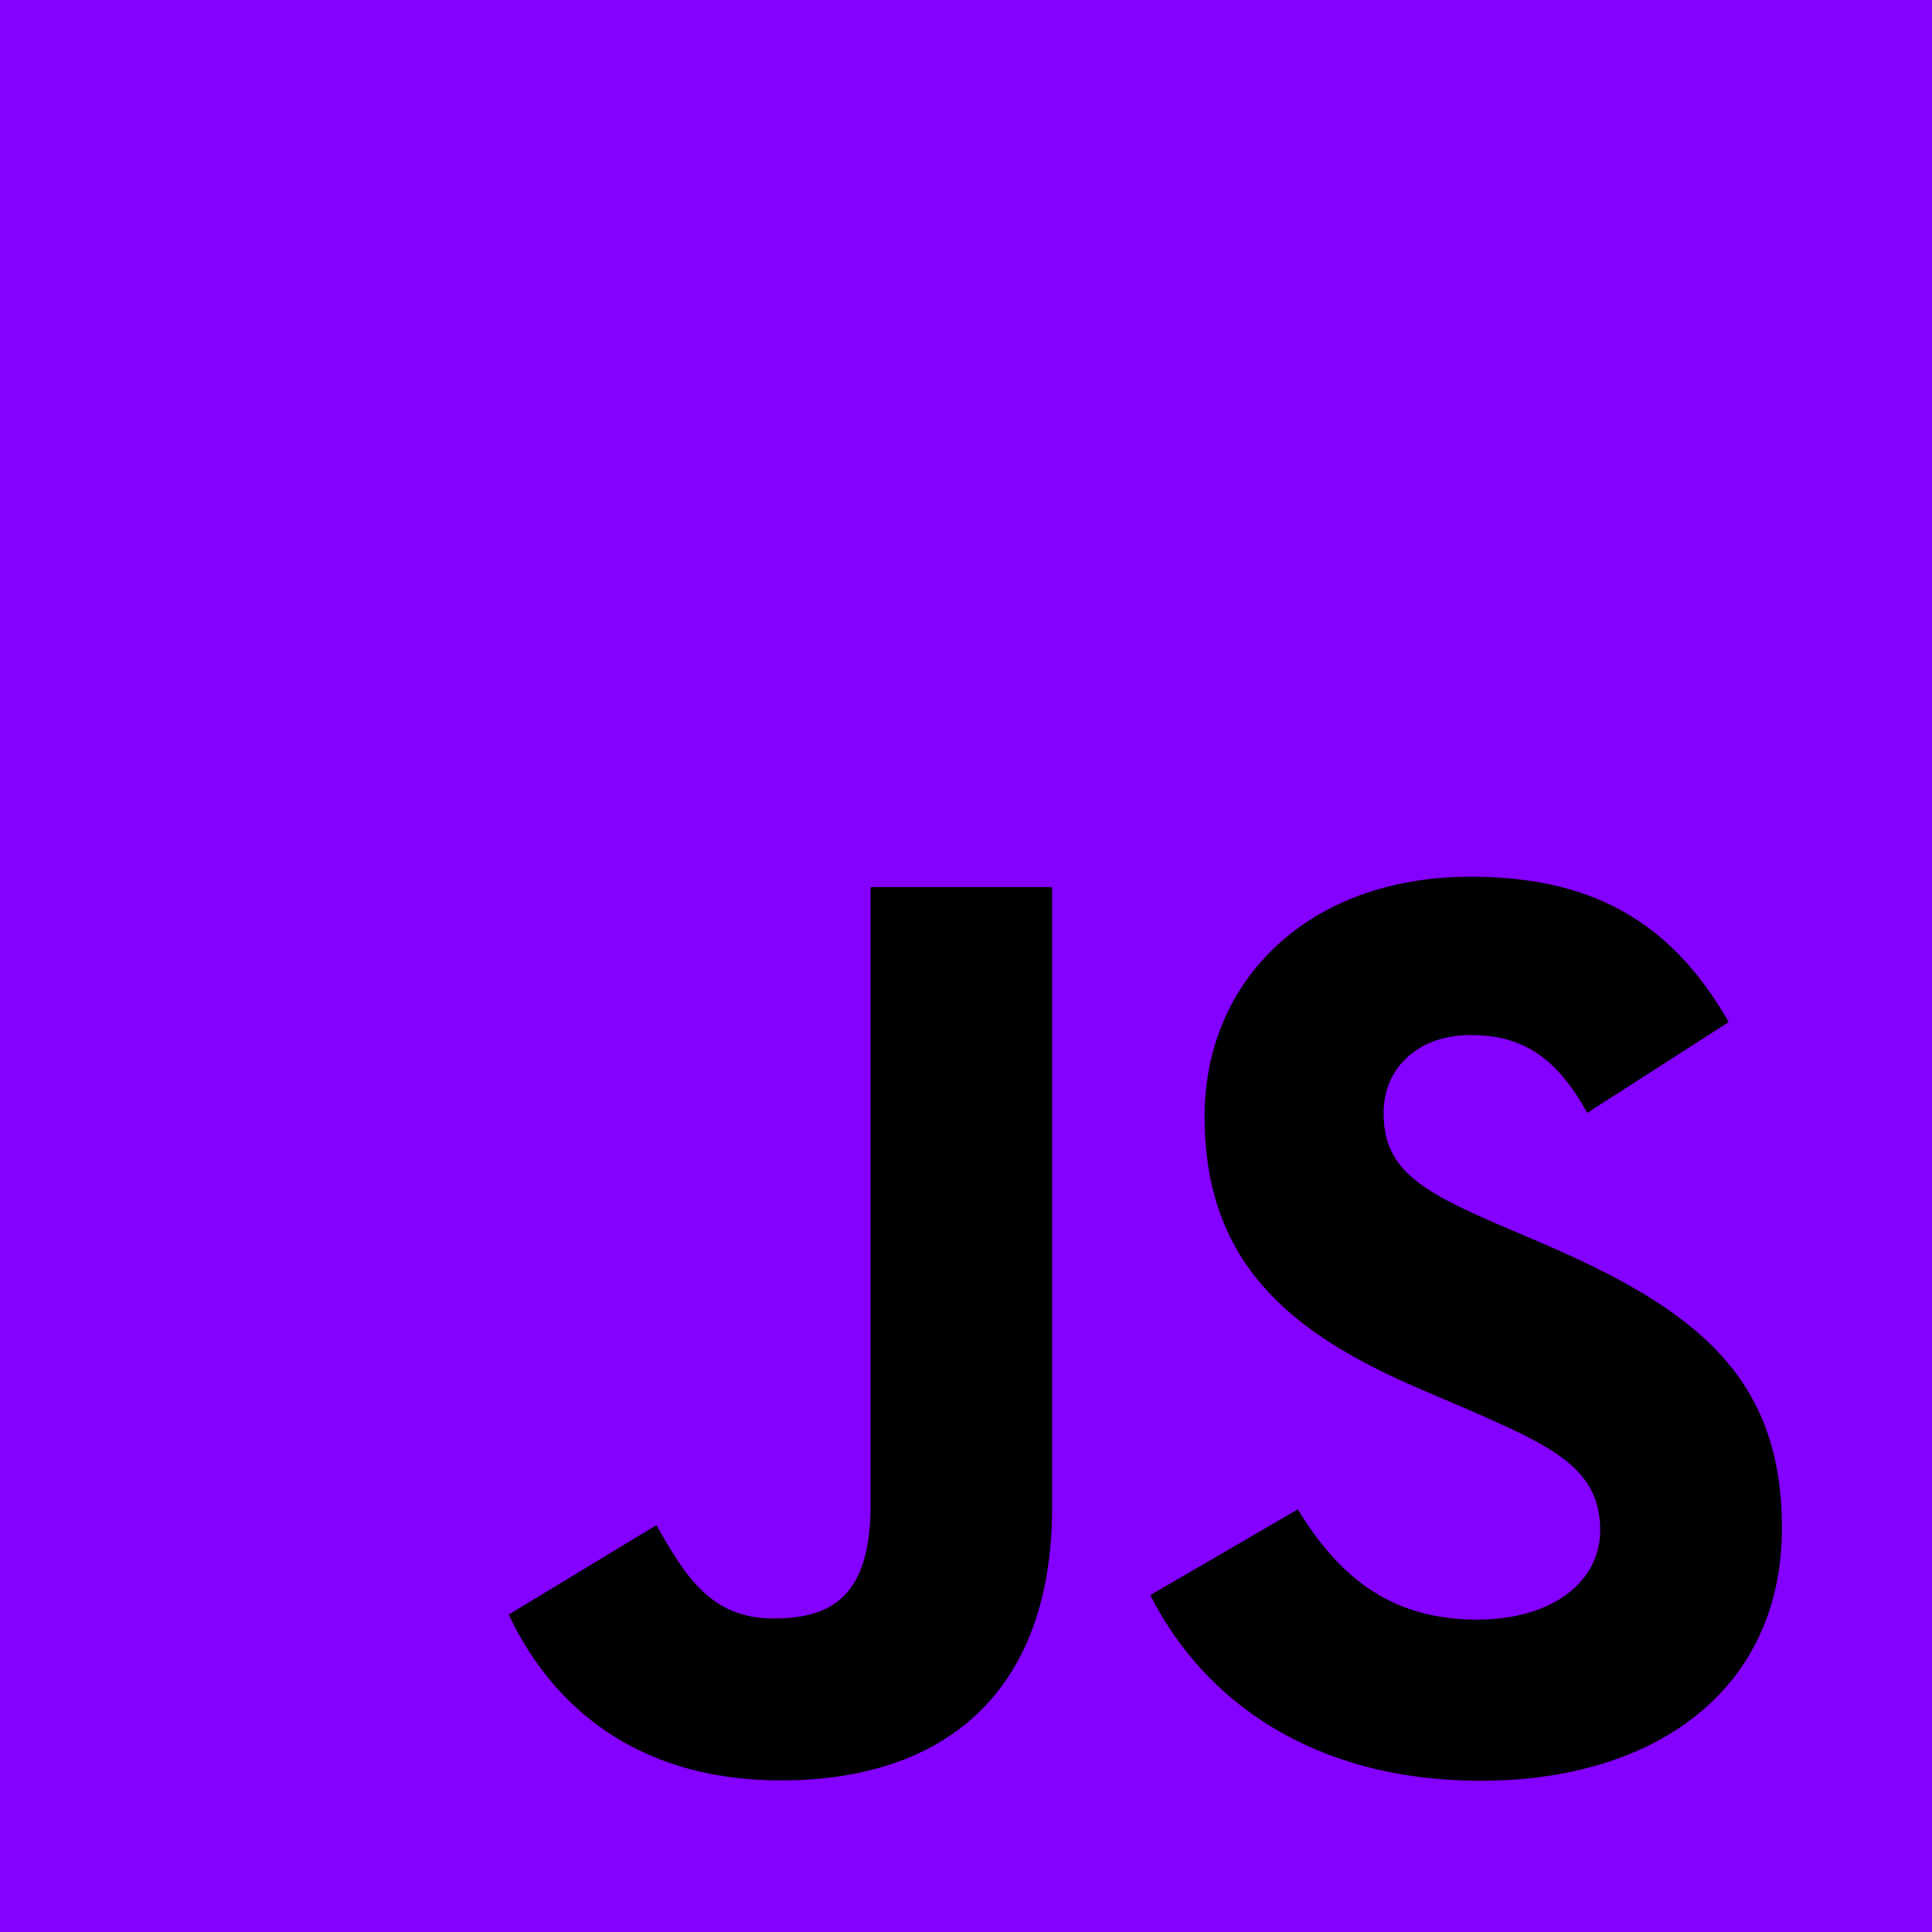
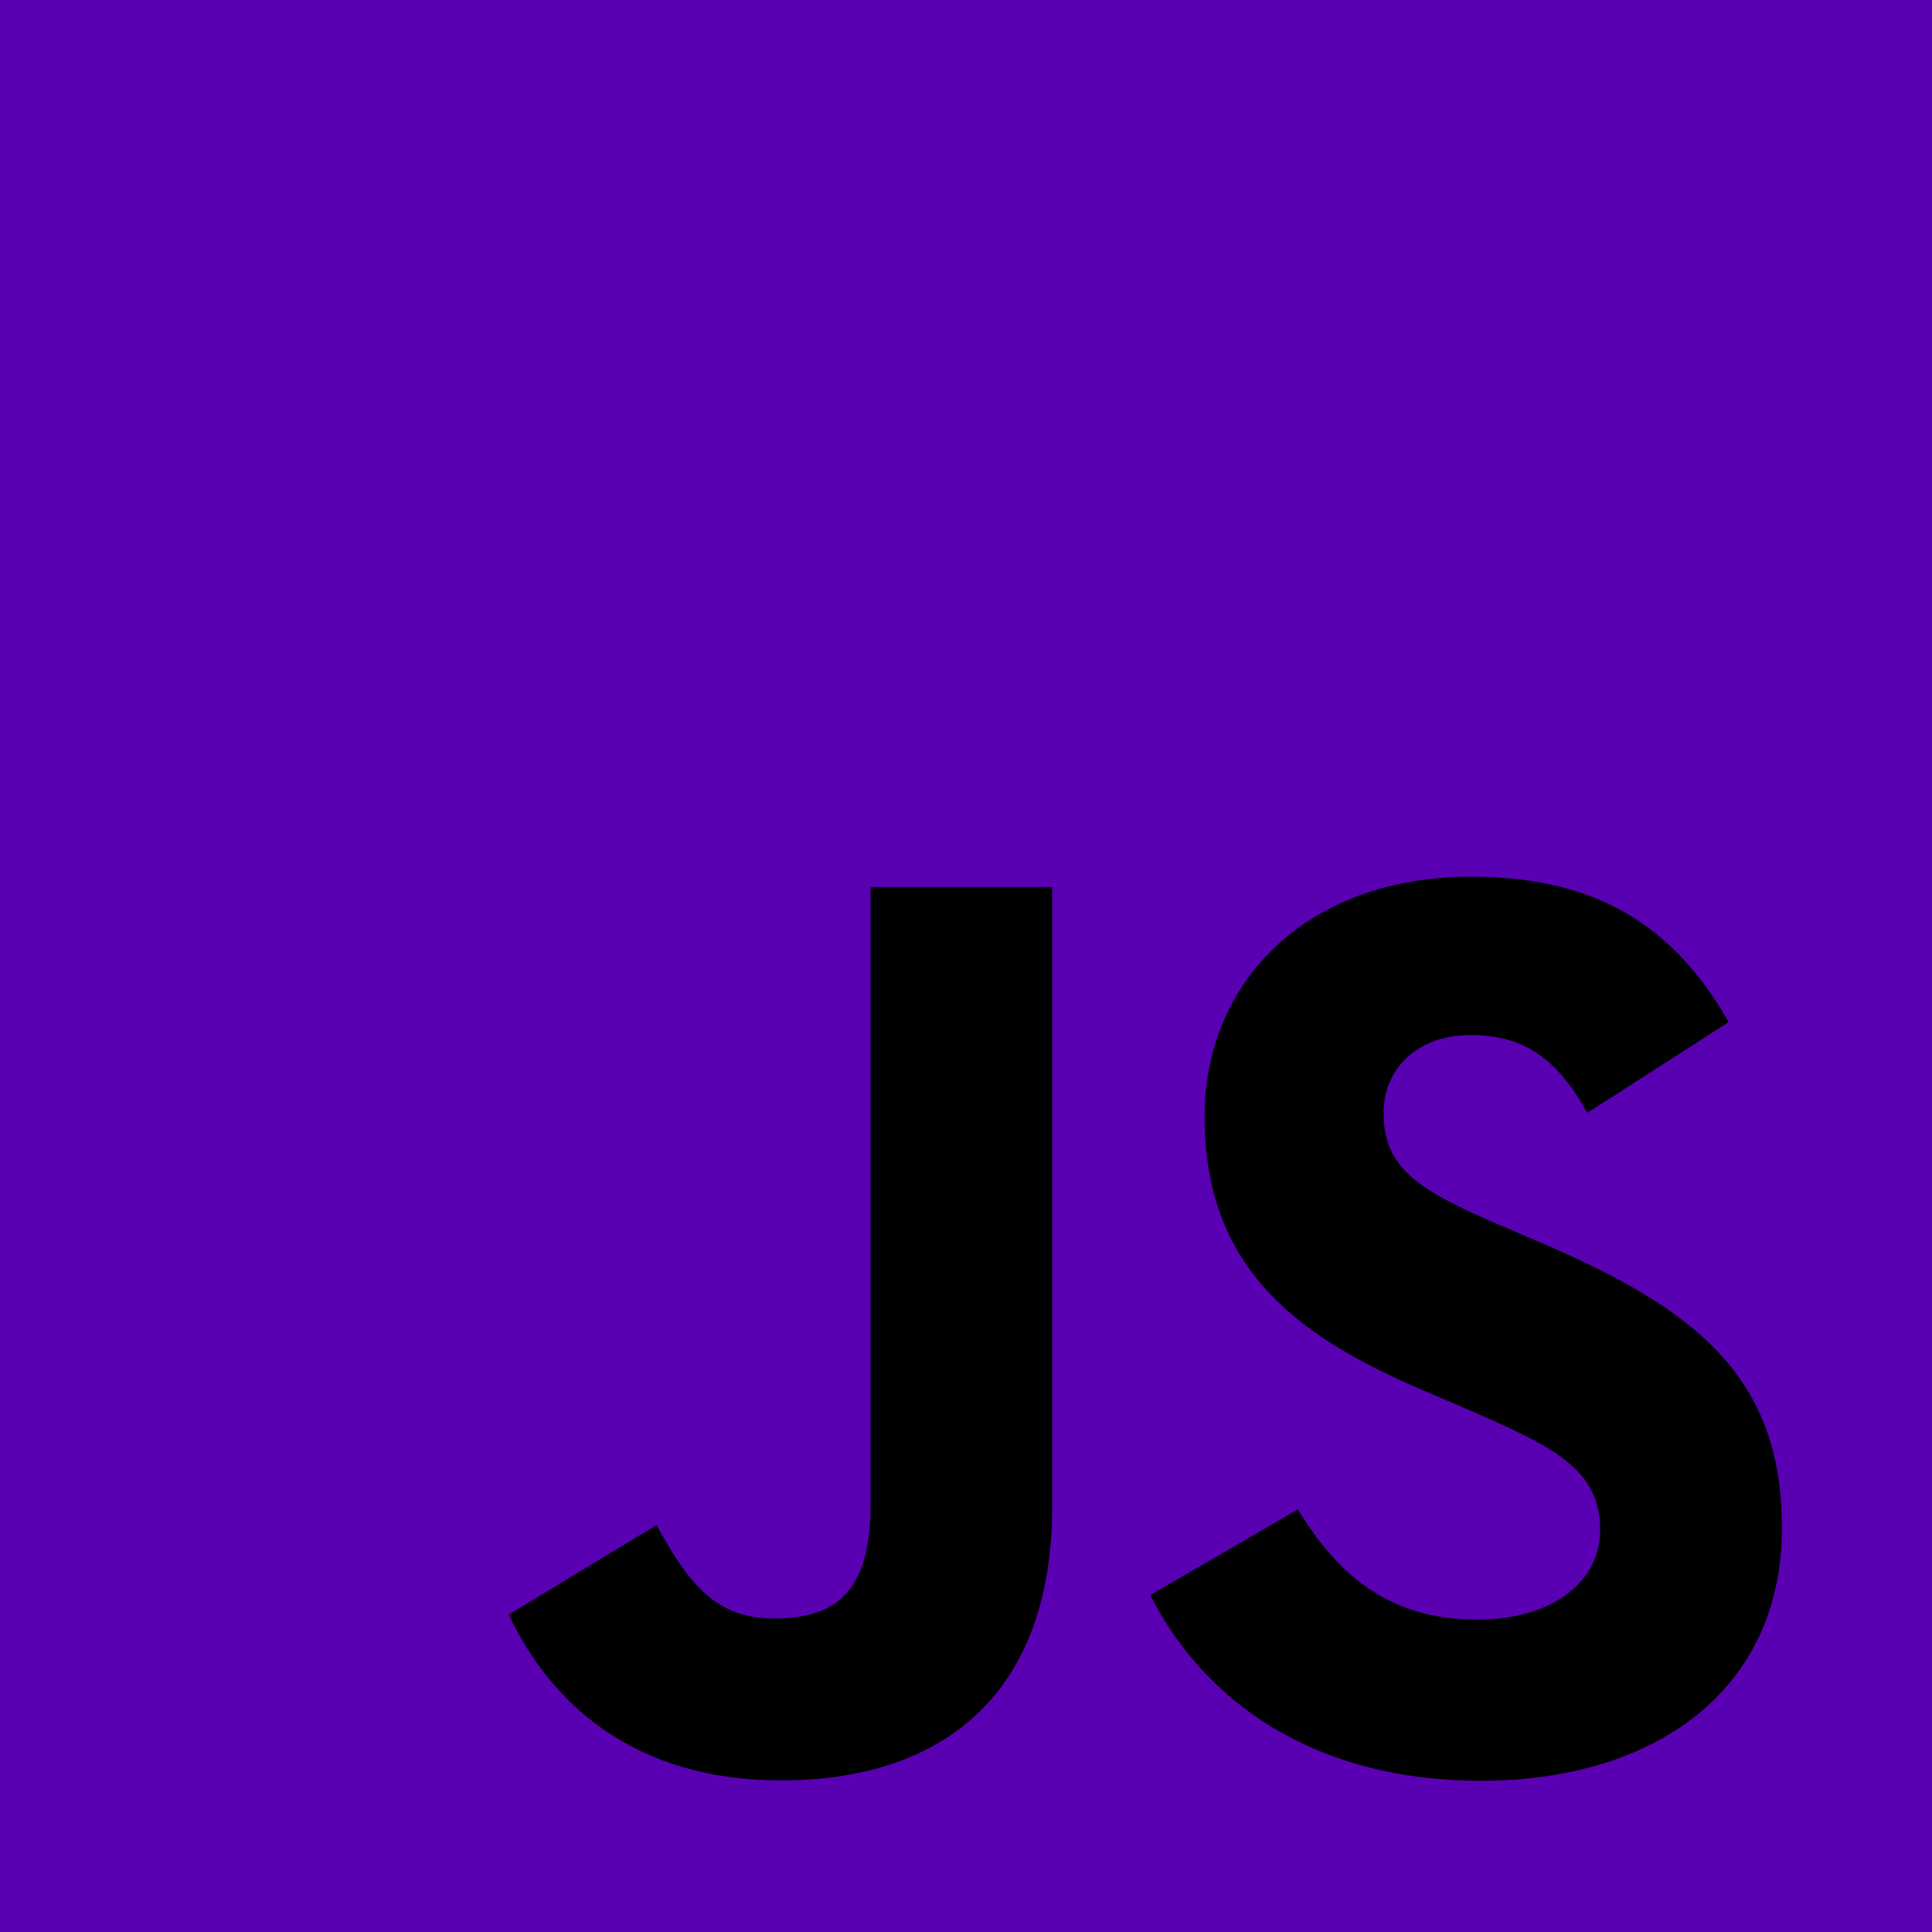
<svg xmlns="http://www.w3.org/2000/svg" version="1.1" width="512" height="512" x="0" y="0" viewBox="0 0 512 512" style="enable-background:new 0 0 512 512" xml:space="preserve" class="">
  <g>
-     <path fill="#8400ff" d="M0 0h512v512H0z" data-original="#ffdf00" class="" />
+     <path fill="#5900b3" d="M0 0h512v512H0z" data-original="#ffdf00" class="" />
    <path d="M343.934 400.002c10.313 16.839 23.731 29.216 47.462 29.216 19.935 0 32.67-9.964 32.67-23.731 0-16.498-13.084-22.341-35.027-31.939l-12.028-5.161c-34.719-14.791-57.783-33.321-57.783-72.493 0-36.084 27.494-63.553 70.461-63.553 30.59 0 52.582 10.646 68.429 38.522l-37.465 24.056c-8.249-14.791-17.148-20.618-30.964-20.618-14.092 0-23.024 8.94-23.024 20.618 0 14.434 8.94 20.277 29.582 29.217l12.028 5.152c40.879 17.53 63.959 35.401 63.959 75.581 0 43.317-34.028 67.048-79.726 67.048-44.682 0-73.549-21.293-87.674-49.201zm-169.96 4.169c7.558 13.41 14.434 24.747 30.964 24.747 15.807 0 25.779-6.185 25.779-30.232V235.089h48.112v164.246c0 49.818-29.208 72.493-71.843 72.493-38.522 0-60.83-19.936-72.176-43.947z" fill="#000000" data-original="#000000" class="" />
  </g>
</svg>
